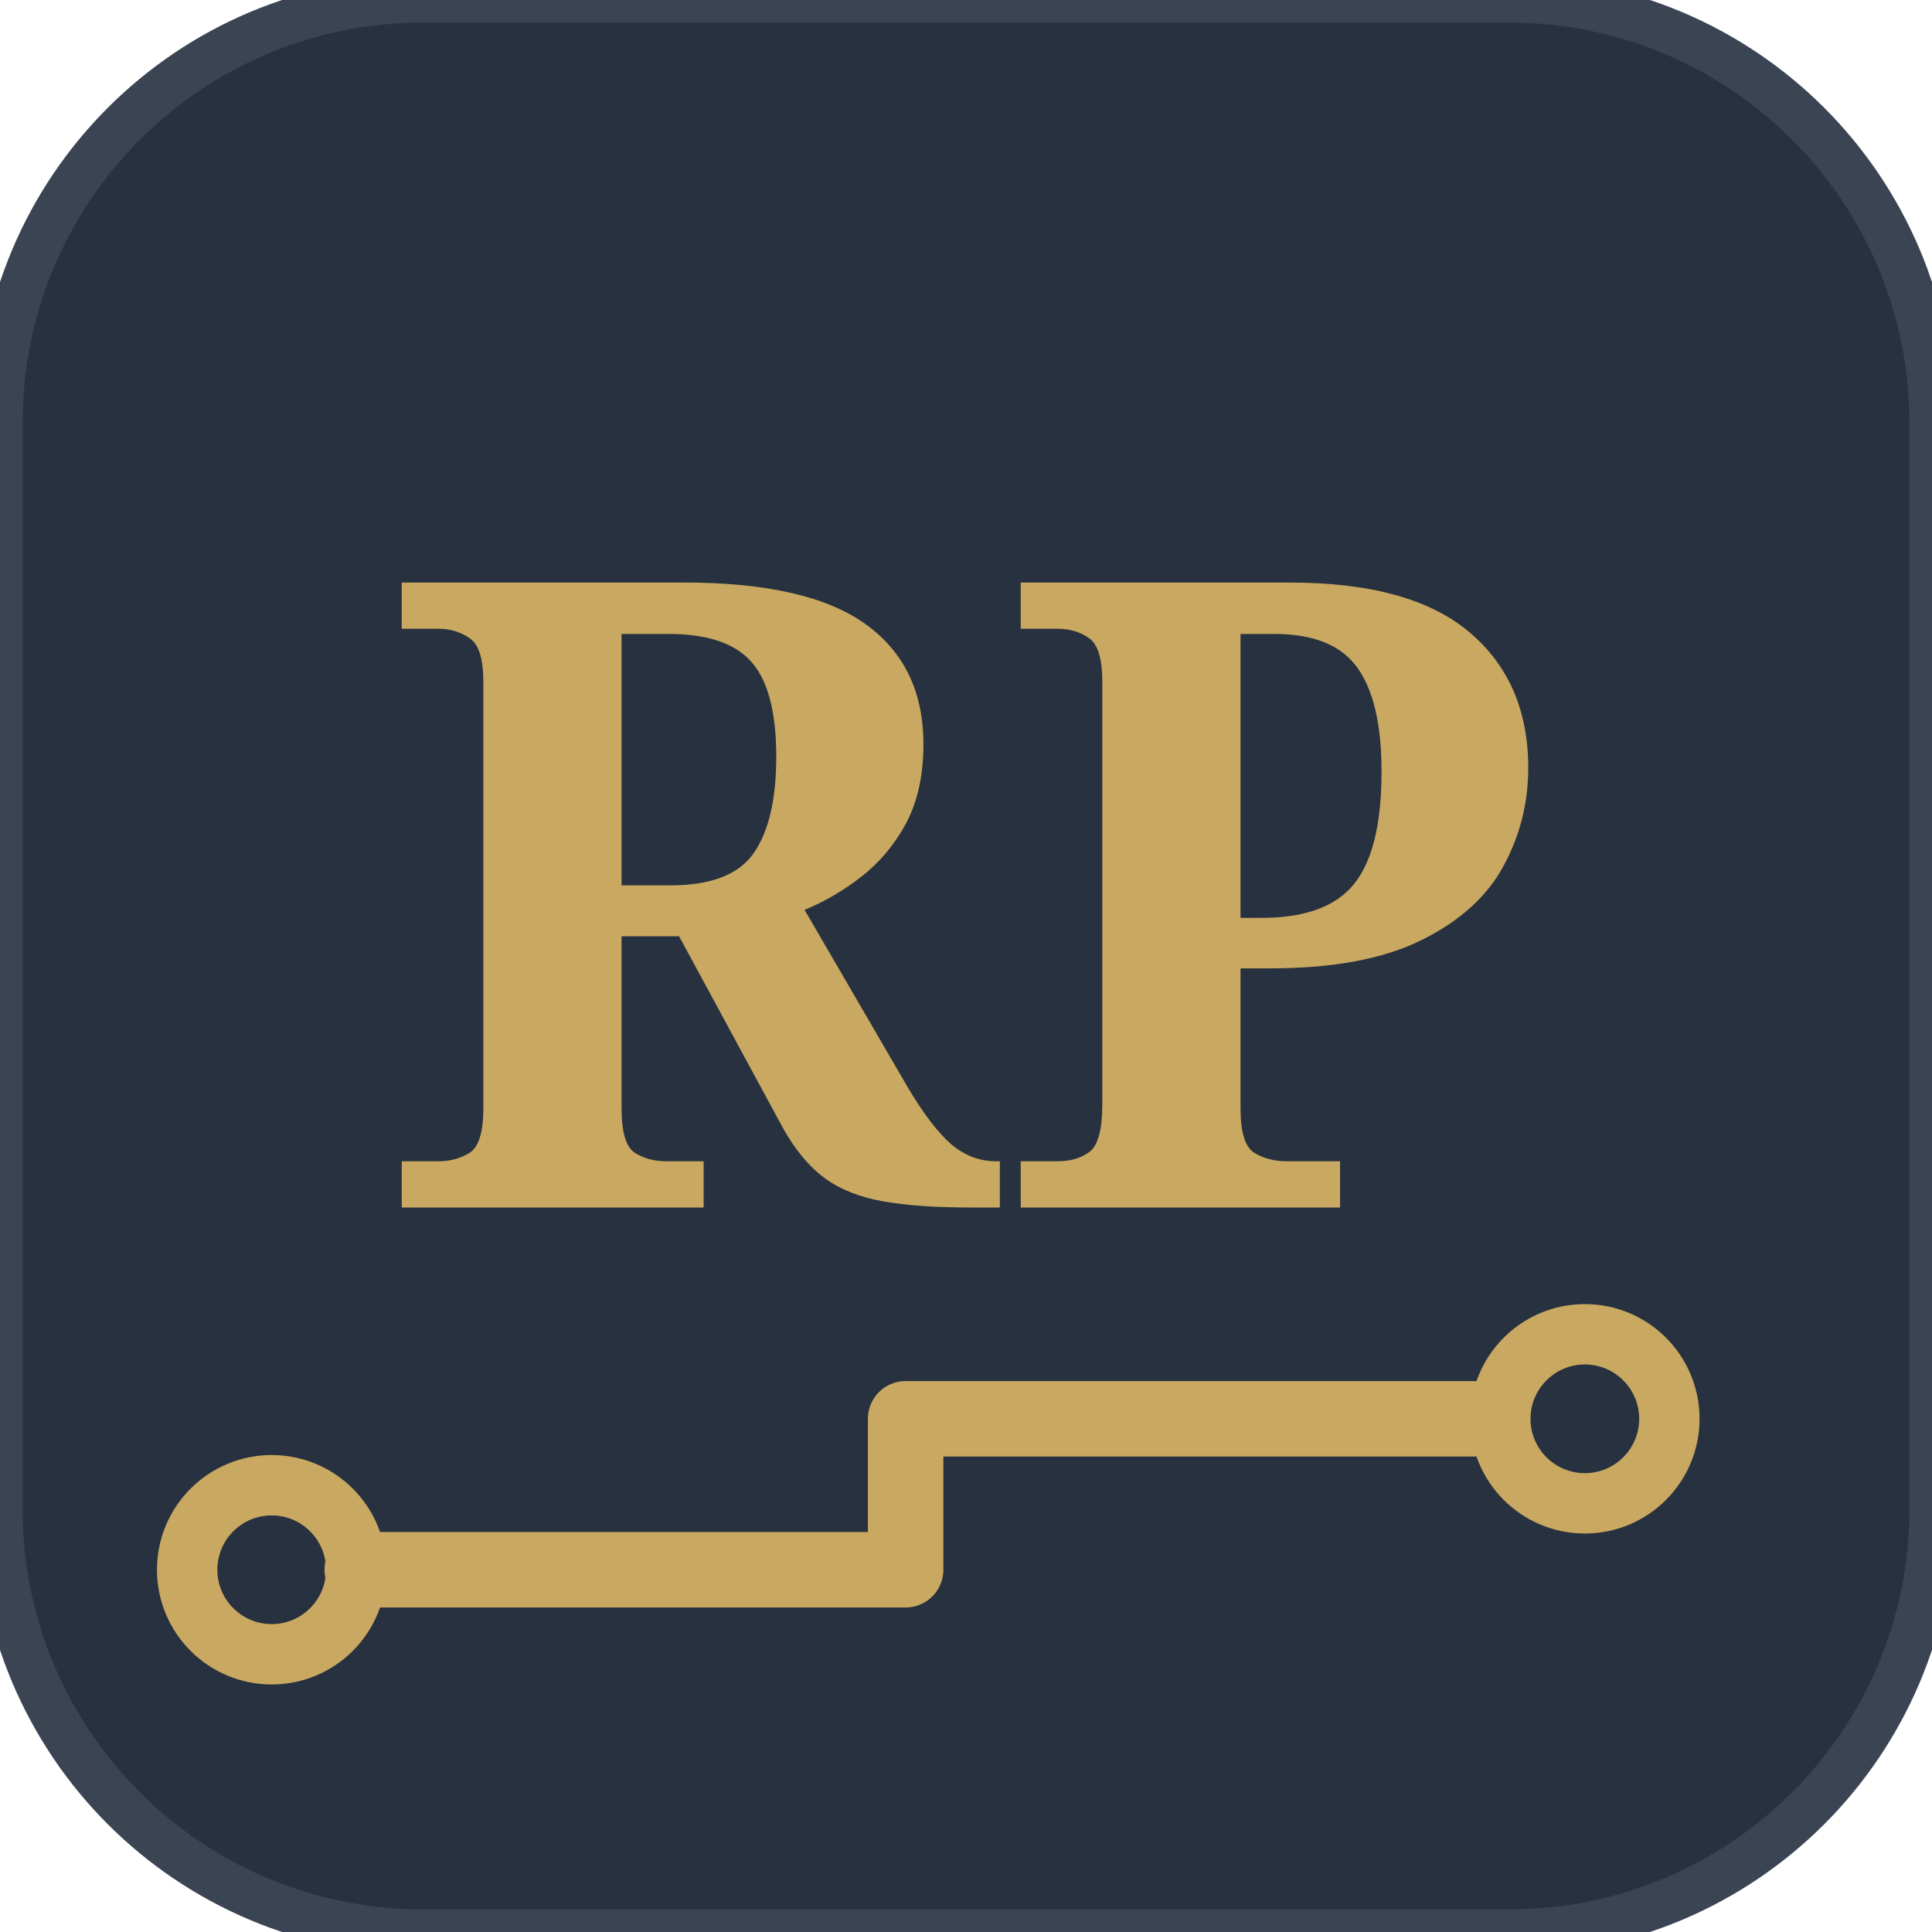
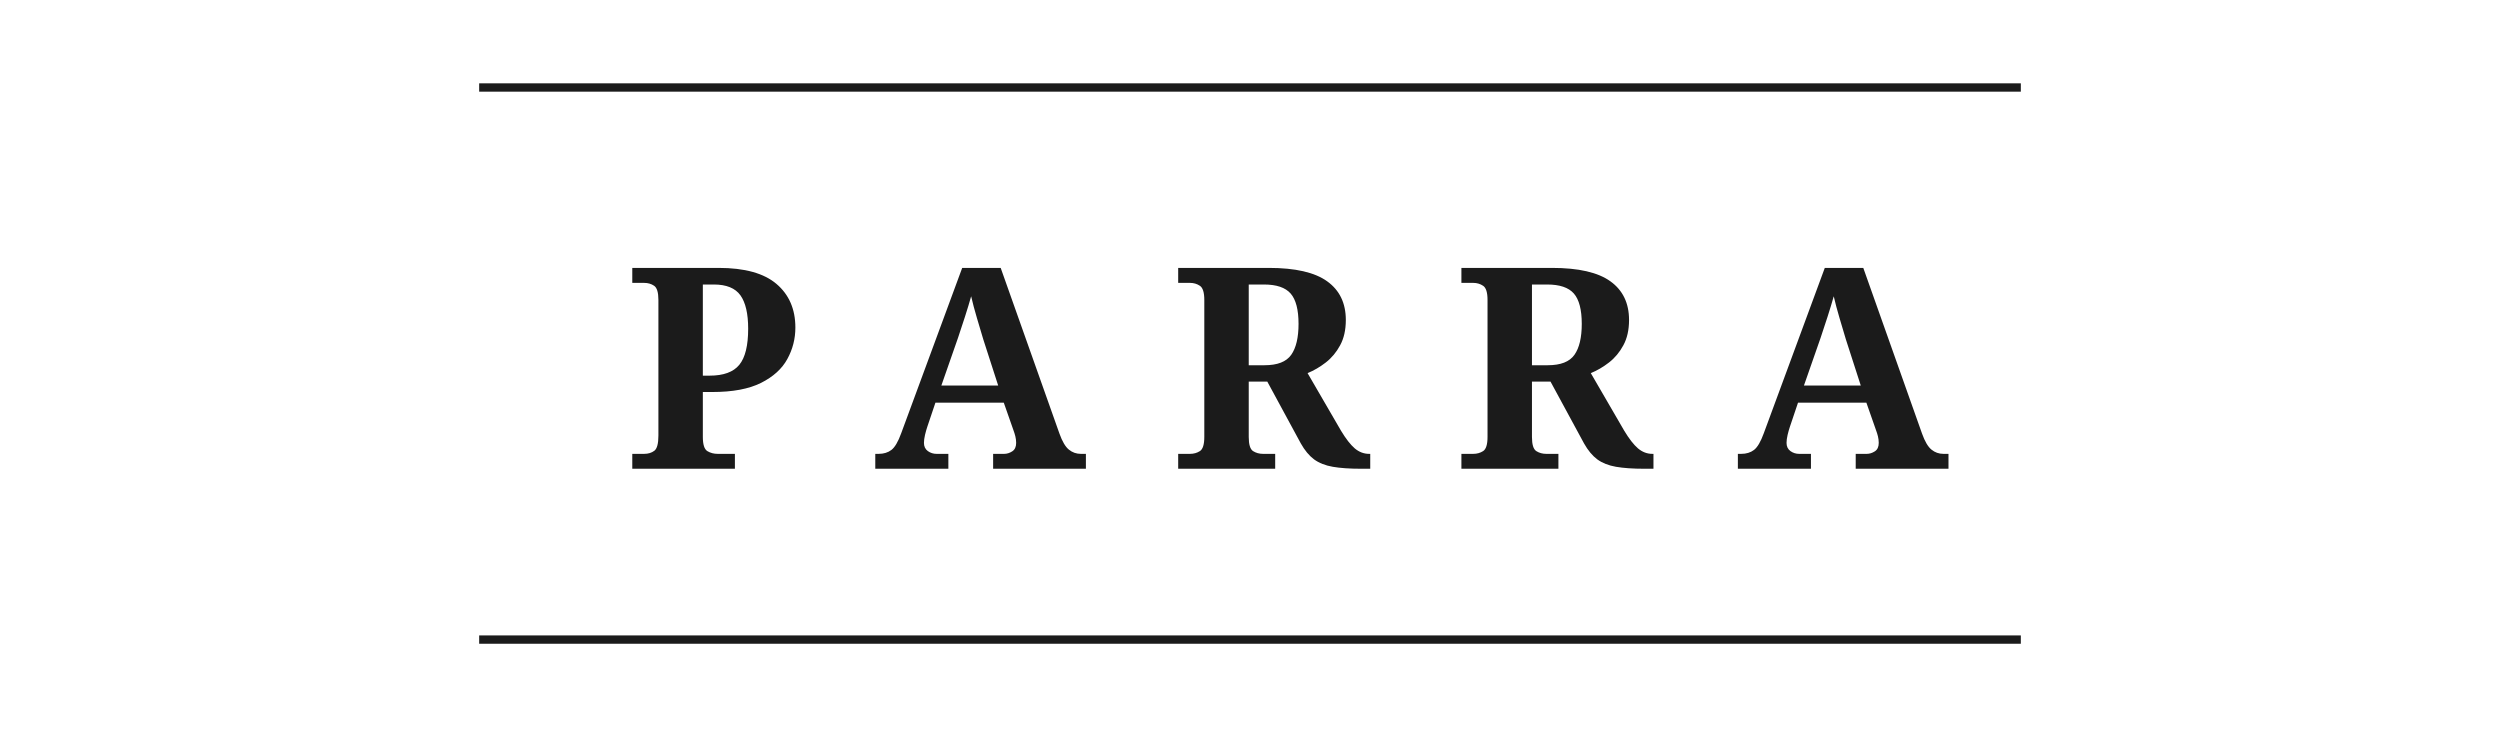
- <svg xmlns="http://www.w3.org/2000/svg" viewBox="0 0 64 64" width="256" height="256">
-   <rect width="64" height="64" rx="14" fill="#28313F" stroke="#3A4453" stroke-width="1.5" />
-   <text x="32" y="40" text-anchor="middle" font-family="Newsreader, Georgia, serif" font-size="29" font-weight="700" fill="#C9A961">RP</text>
-   <path d="M12 52 H30 V47 H49" stroke="#C9A961" stroke-width="2.5" fill="none" stroke-linecap="round" stroke-linejoin="round" />
-   <circle cx="9" cy="52" r="2.8" fill="none" stroke="#C9A961" stroke-width="2" />
-   <circle cx="52.5" cy="47" r="2.8" fill="none" stroke="#C9A961" stroke-width="2" />
+ <svg xmlns="http://www.w3.org/2000/svg" viewBox="0 0 480 140" width="480" height="140" role="img" aria-label="PARRA">
+   <style>text{font-family:'Bodoni Moda','Bodoni 72',Didot,'Playfair Display',Georgia,serif;font-weight:600;letter-spacing:0.3em}</style>
+   <rect x="92" y="16" width="296" height="1.6" fill="#1B1B1B" />
+   <text x="247" y="90" text-anchor="middle" font-size="54" fill="#1B1B1B">PARRA</text>
+   <rect x="92" y="122" width="296" height="1.6" fill="#1B1B1B" />
</svg>
